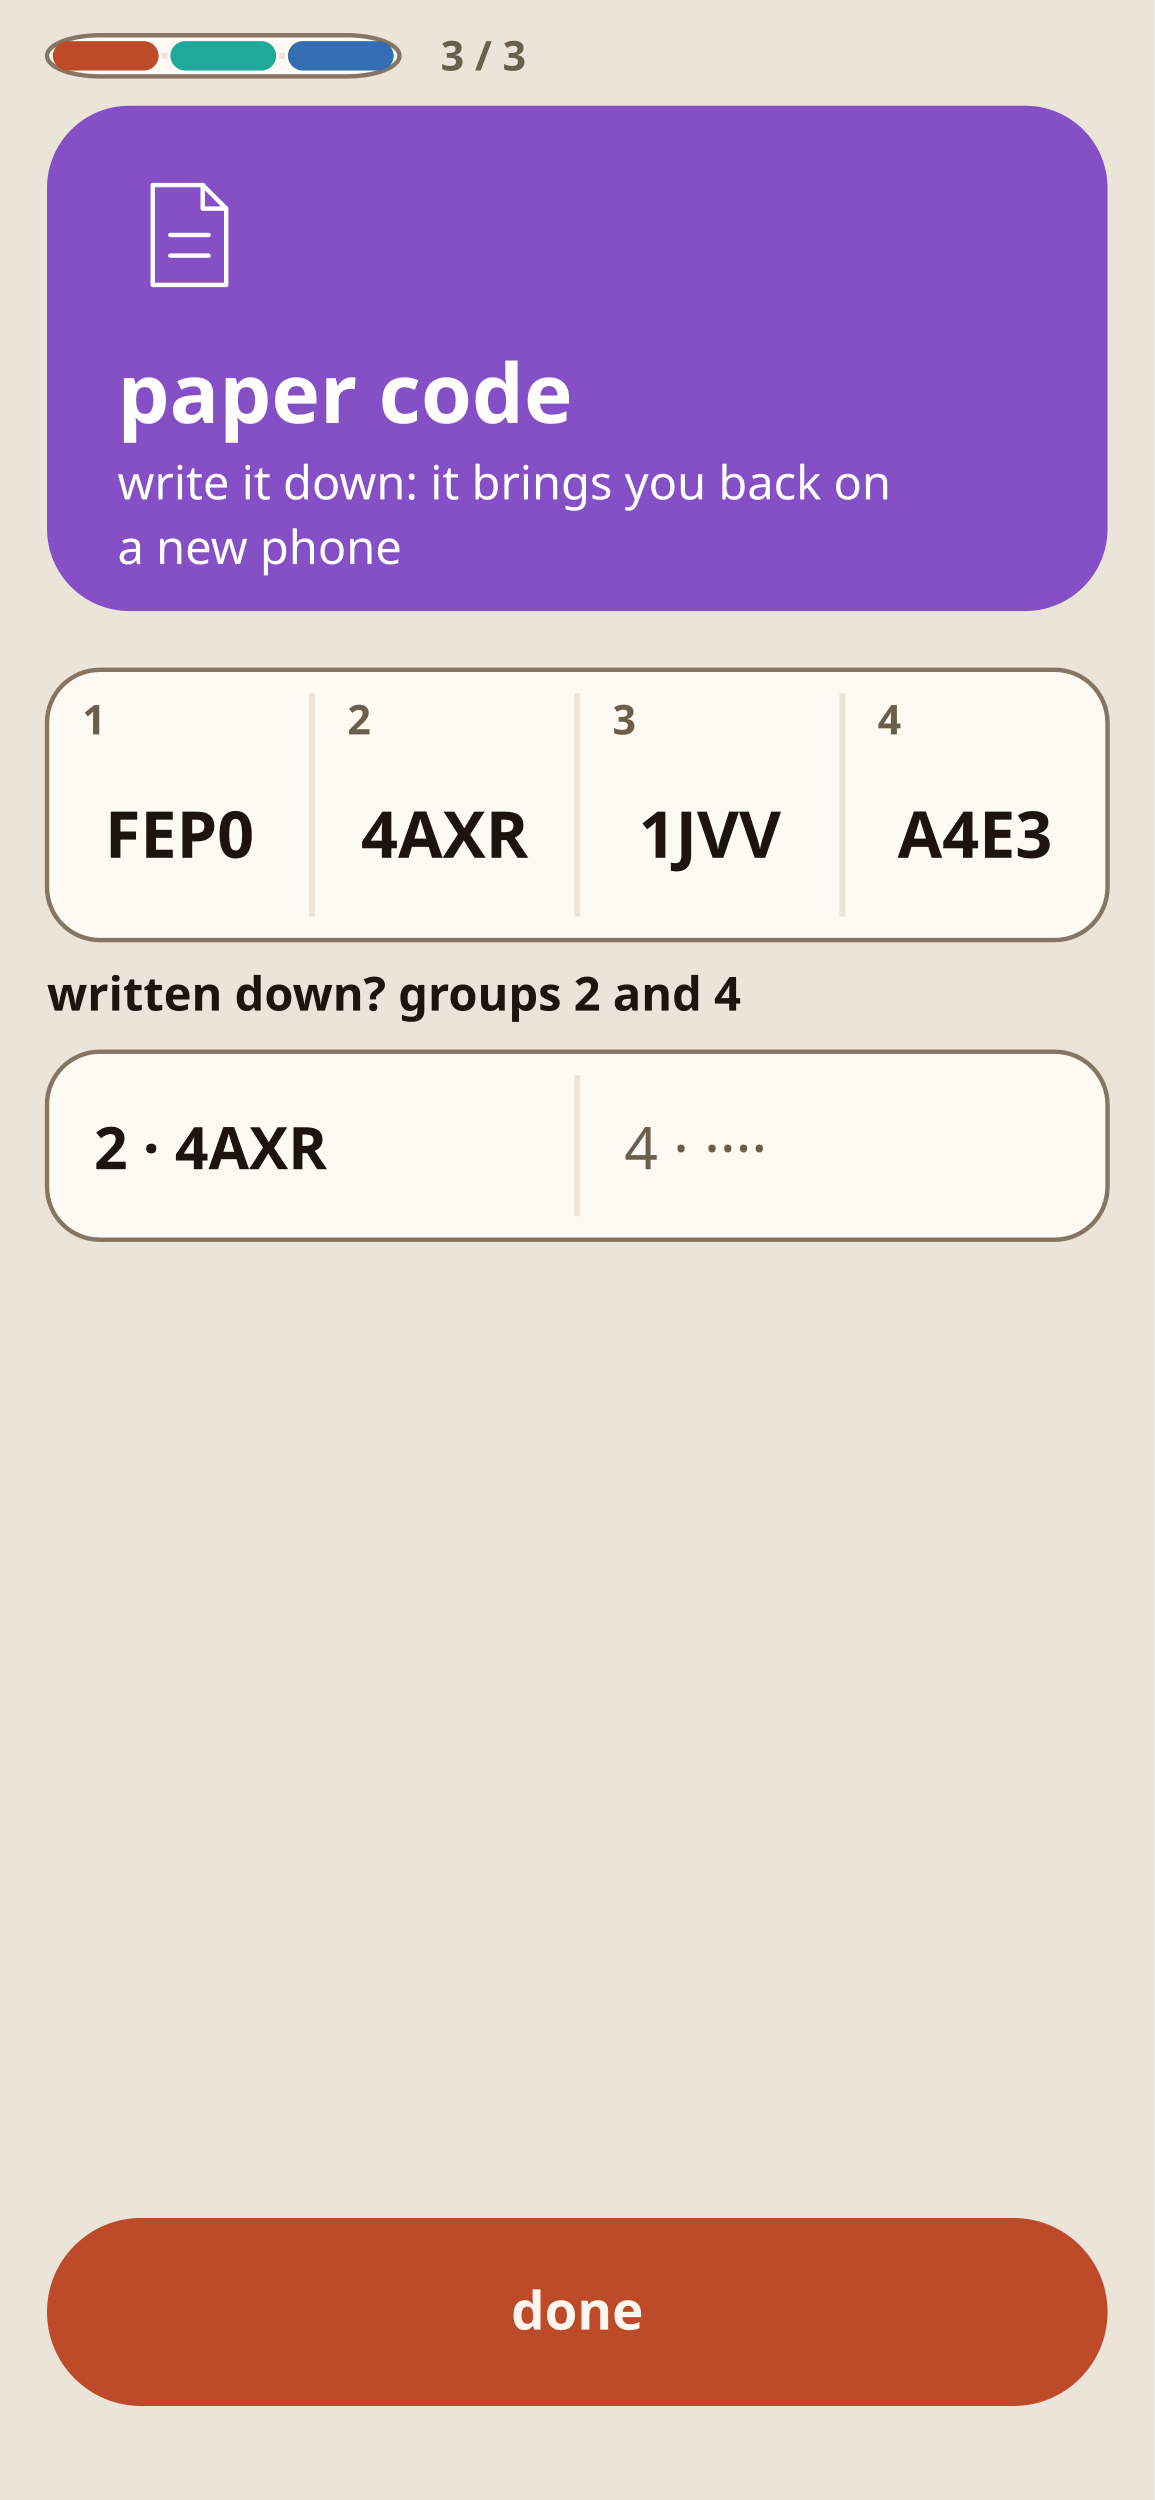
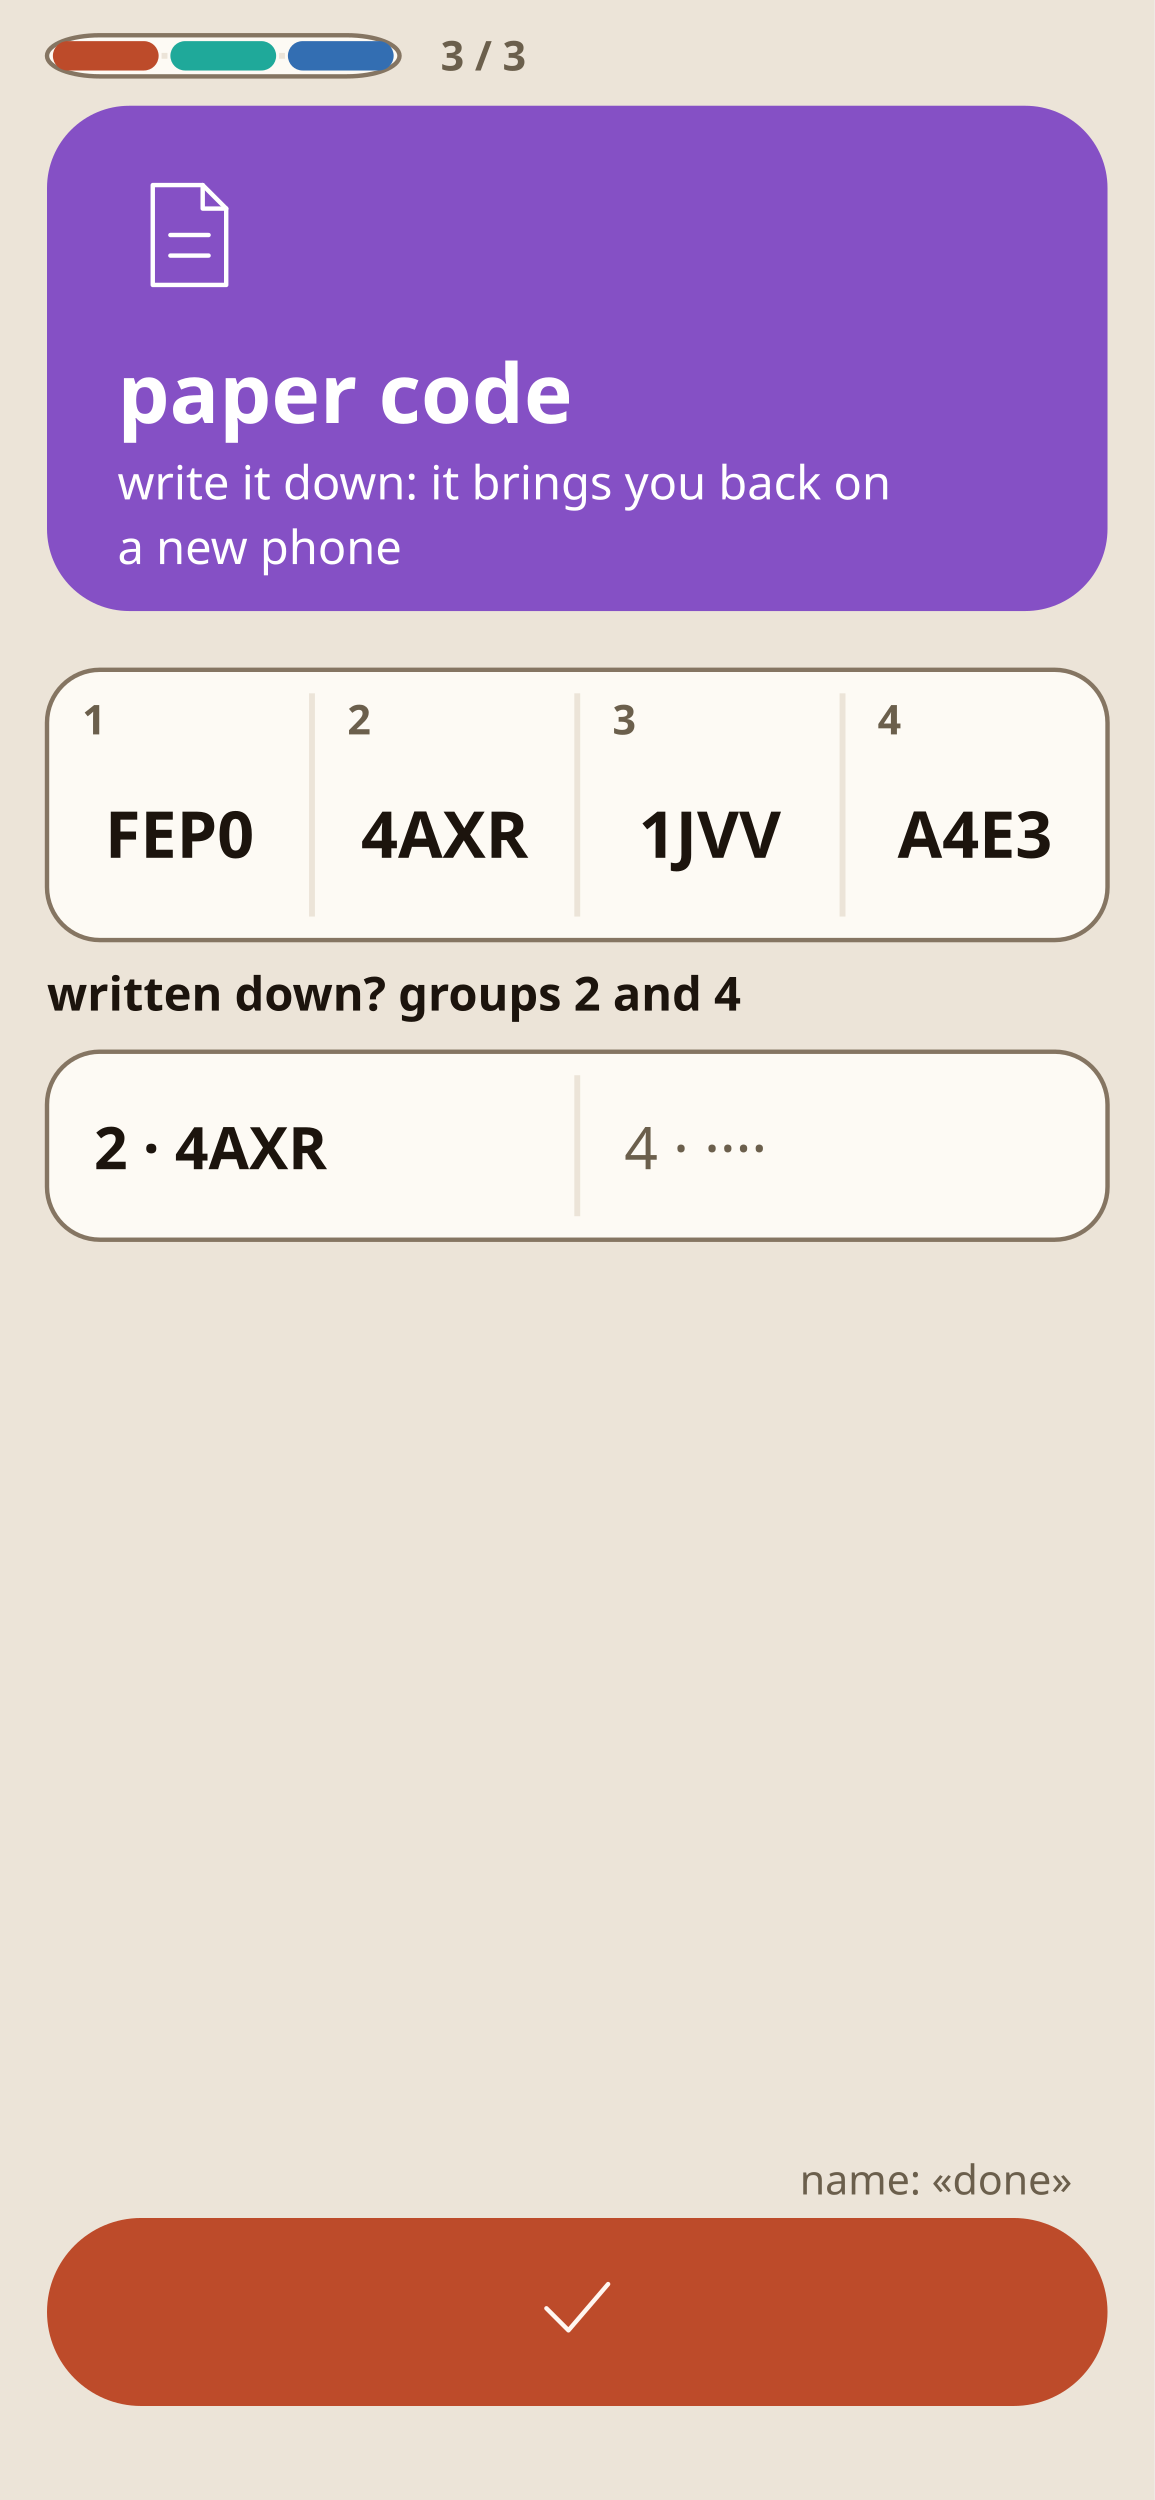
<svg xmlns="http://www.w3.org/2000/svg" width="393" height="851" viewBox="0 0 393 851">
  <defs>
    <style>@font-face{font-family:"Golos Text";font-weight:400 700;src:url(fonts/golos.ttf)}@font-face{font-family:"Russo One";src:url(fonts/russo.ttf)}</style>
    <pattern id="dots" width="16" height="16" patternUnits="userSpaceOnUse">
      <circle cx="2" cy="2" r="1.2" fill="#e6dbc9" />
    </pattern>
  </defs>
  <rect width="393" height="851" fill="#ece4d8" />
  <rect x="16" y="12" width="120" height="14" rx="18" fill="#fdfaf4" stroke="#857562" stroke-width="1.5" />
  <path d="M56.0 20 V18" stroke="#ece4d8" stroke-width="2" />
  <path d="M96.0 20 V18" stroke="#ece4d8" stroke-width="2" />
  <rect x="18.0" y="14" width="36.0" height="10" rx="5" fill="#bd4b2a" />
  <rect x="58.0" y="14" width="36.0" height="10" rx="5" fill="#1fa99a" />
  <rect x="98.0" y="14" width="36.0" height="10" rx="5" fill="#336eb2" />
  <text x="150" y="24" font-family="Golos Text" font-weight="600" font-size="14" fill="#6b5f4c" text-anchor="start">3 / 3</text>
  <rect x="16" y="36" width="361" height="172" rx="28" fill="#8550c5" />
  <g transform="translate(40 56) scale(2.0)" fill="none" stroke="#ffffff" stroke-width="0.75" stroke-linecap="round" stroke-linejoin="round">
    <path d="M6 3.5 H14.5 L18.5 7.5 V20.5 H6 Z" />
    <path d="M14.5 3.5 V7.5 H18.5 M9 12 H15.5 M9 15.5 H15.5" />
  </g>
  <text x="40" y="144" font-family="Golos Text" font-weight="600" font-size="28" fill="#ffffff" text-anchor="start">paper code</text>
  <text x="40" y="170" font-family="Golos Text" font-weight="400" font-size="16" fill="#ffffff" text-anchor="start">write it down: it brings you back on</text>
  <text x="40" y="192" font-family="Golos Text" font-weight="400" font-size="16" fill="#ffffff" text-anchor="start">a new phone</text>
  <rect x="16" y="228" width="361" height="92" rx="18" fill="#fdfaf4" stroke="#857562" stroke-width="1.5" />
  <path d="M106.2 236 V312" stroke="#ece4d8" stroke-width="2" />
  <path d="M196.5 236 V312" stroke="#ece4d8" stroke-width="2" />
  <path d="M286.8 236 V312" stroke="#ece4d8" stroke-width="2" />
  <text x="28.0" y="250" font-family="Golos Text" font-weight="600" font-size="14" fill="#6b5f4c" text-anchor="start">1</text>
  <text x="61.125" y="292" font-family="Golos Text" font-weight="600" font-size="22" fill="#1c140d" text-anchor="middle">FEP0</text>
  <text x="118.25" y="250" font-family="Golos Text" font-weight="600" font-size="14" fill="#6b5f4c" text-anchor="start">2</text>
  <text x="151.375" y="292" font-family="Golos Text" font-weight="600" font-size="22" fill="#1c140d" text-anchor="middle">4AXR</text>
  <text x="208.5" y="250" font-family="Golos Text" font-weight="600" font-size="14" fill="#6b5f4c" text-anchor="start">3</text>
  <text x="241.625" y="292" font-family="Golos Text" font-weight="600" font-size="22" fill="#1c140d" text-anchor="middle">1JVV</text>
  <text x="298.75" y="250" font-family="Golos Text" font-weight="600" font-size="14" fill="#6b5f4c" text-anchor="start">4</text>
  <text x="331.875" y="292" font-family="Golos Text" font-weight="600" font-size="22" fill="#1c140d" text-anchor="middle">A4E3</text>
  <text x="16" y="344" font-family="Golos Text" font-weight="600" font-size="16" fill="#1c140d" text-anchor="start">written down? groups 2 and 4</text>
  <rect x="16" y="358" width="361" height="64" rx="18" fill="#fdfaf4" stroke="#857562" stroke-width="1.5" />
  <path d="M196.5 366 V414" stroke="#ece4d8" stroke-width="2" />
  <text x="32.0" y="398" font-family="Golos Text" font-weight="600" font-size="20" fill="#1c140d" text-anchor="start">2 · 4AXR</text>
  <text x="212.5" y="398" font-family="Golos Text" font-weight="400" font-size="20" fill="#6b5f4c" text-anchor="start">4 · ····</text>
  <rect x="16" y="755" width="361" height="64" rx="32" fill="#bd4b2a" />
-   <text x="196.5" y="793" font-family="Golos Text" font-weight="600" font-size="18" fill="#fff6f0" text-anchor="middle">done</text>
+   <g transform="translate(178.5 767) scale(1.5)" fill="none" stroke="#fff6f0" stroke-width="1.00" stroke-linecap="round" stroke-linejoin="round">
+     <path d="M5 12.5 L10 17.5 L19 7" />
+   </g>
+   <text x="365" y="747" font-family="Golos Text" font-weight="400" font-size="14" fill="#6b5f4c" text-anchor="end">name: «done»</text>
</svg>
